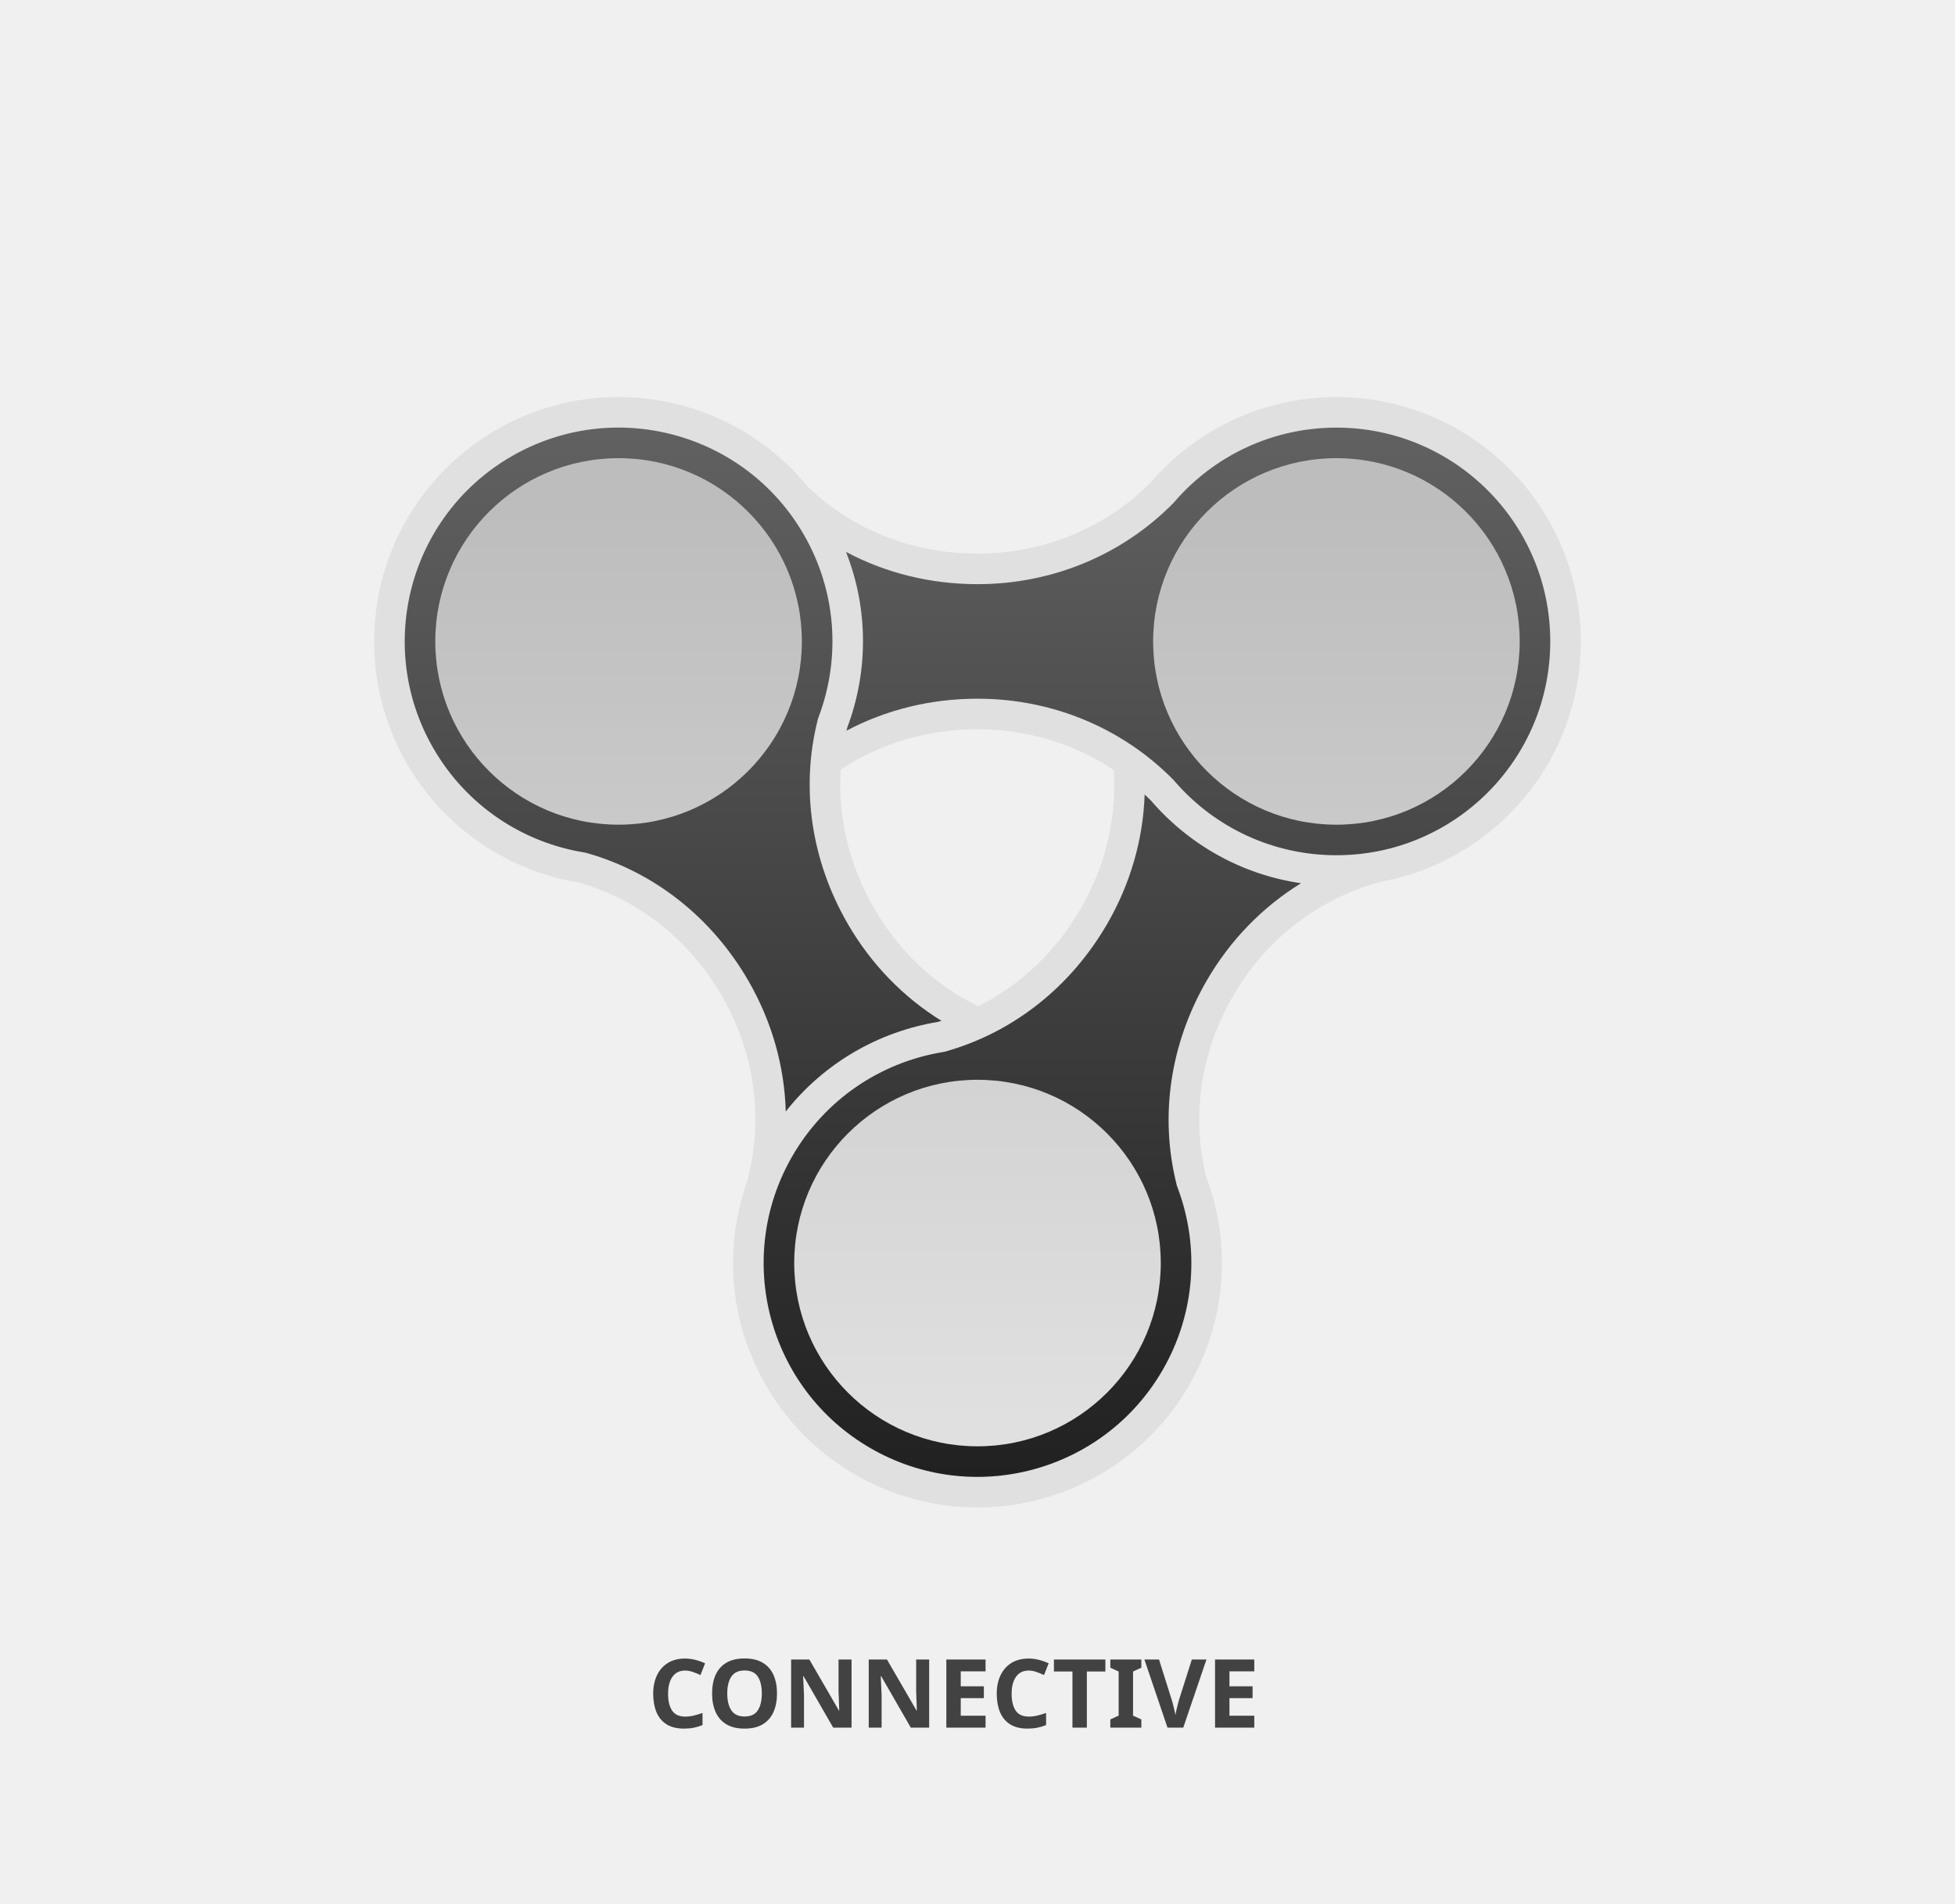
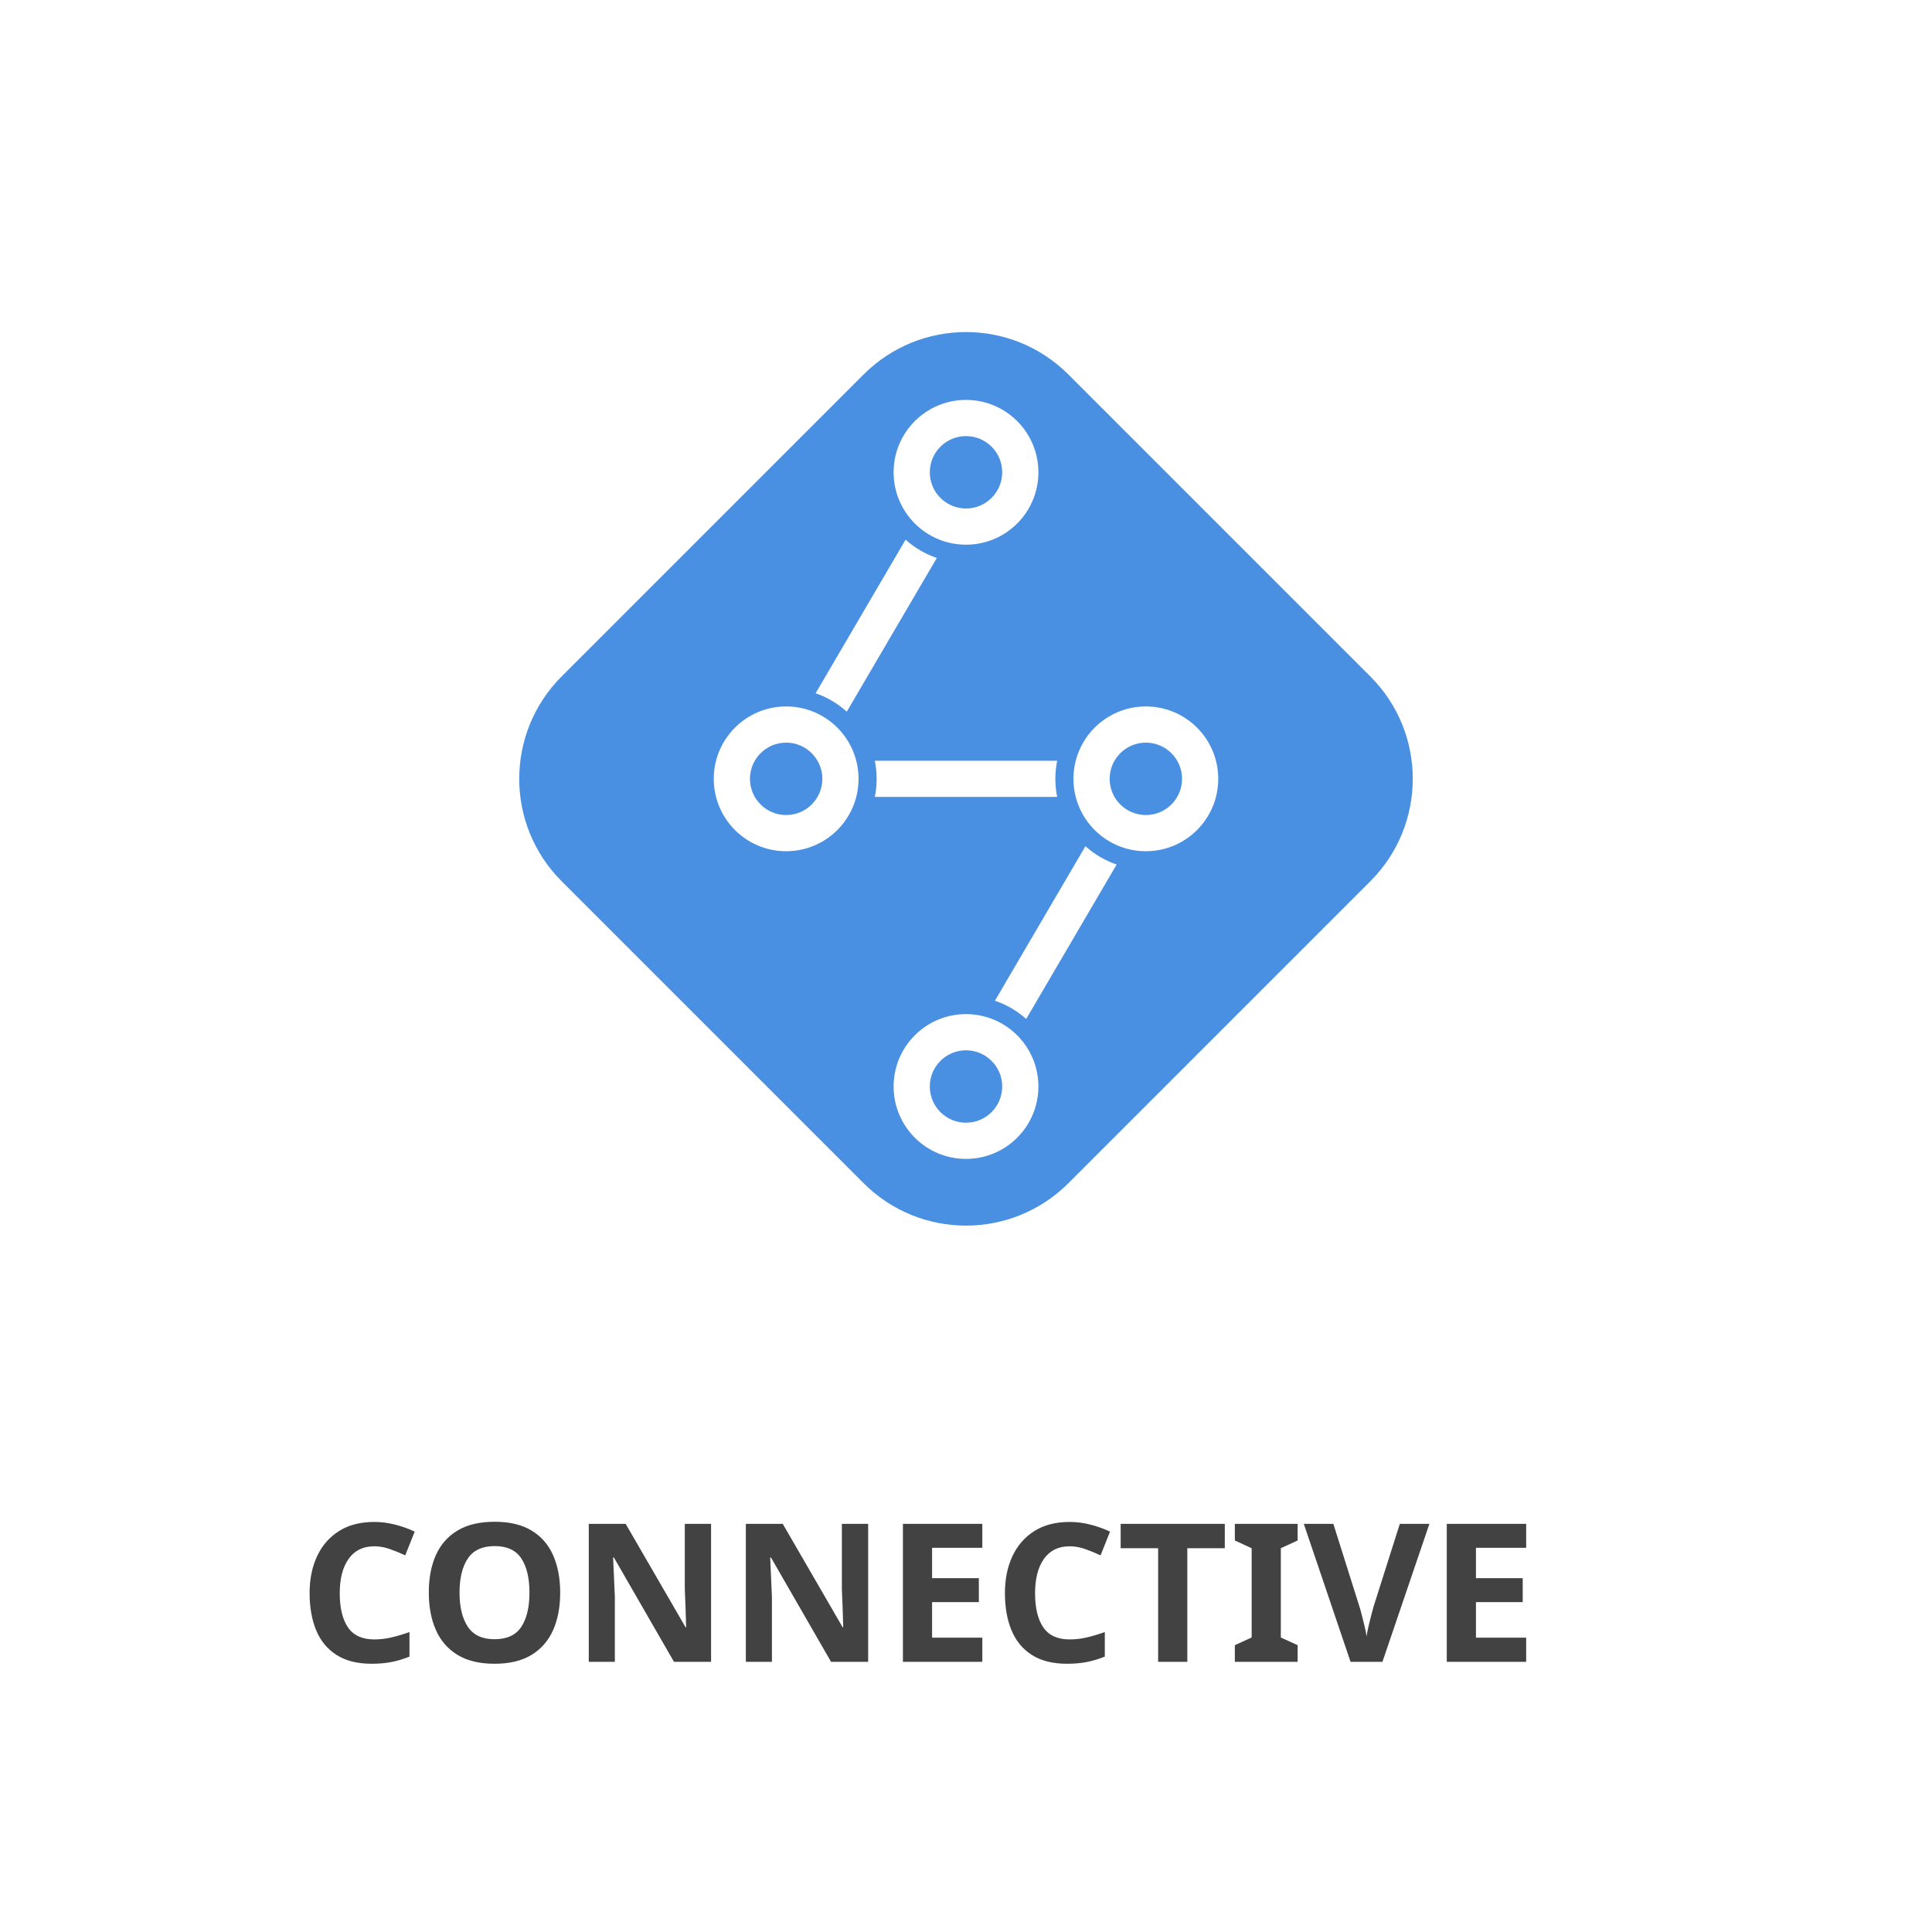
- <svg xmlns="http://www.w3.org/2000/svg" width="1024px" height="997px" viewBox="0 0 1024 997" version="1.1">
+ <svg xmlns="http://www.w3.org/2000/svg" width="1280px" height="1280px" viewBox="0 0 1280 1280" version="1.1">
  <defs>
    <linearGradient x1="50%" y1="0%" x2="50%" y2="100%" id="linearGradient-1">
-       <stop stop-color="#616161" offset="0%" />
-       <stop stop-color="#212121" offset="100%" />
-     </linearGradient>
-     <linearGradient x1="50%" y1="4.859%" x2="50%" y2="97.628%" id="linearGradient-2">
-       <stop stop-color="#BDBDBD" offset="0%" />
-       <stop stop-color="#E0E0E0" offset="100%" />
+       <stop stop-color="#4A90E2" offset="0%" />
+       <stop stop-color="#4A90E2" offset="97.566%" />
    </linearGradient>
  </defs>
-   <g id="logo-light" stroke="none" stroke-width="1" fill="none" fill-rule="evenodd">
-     <path d="M512.334,527.113 C534.192,516.195 552.956,498.687 566.163,475.813 C579.374,452.93 584.939,427.79 583.366,403.339 C562.977,389.751 538.423,382 512,382 C485.453,382 460.794,389.572 440.348,403.172 C438.792,427.679 444.563,452.822 457.837,475.813 C471.116,498.812 490.23,516.26 512.334,527.113 Z M391.246,619.101 C399.857,587.357 395.909,552.55 378.163,521.813 C360.896,491.906 334.131,471.172 303.368,462.346 C287.626,459.795 272.845,454.372 259.583,446.633 C244.392,437.808 230.854,425.754 220.101,410.775 C211.161,398.376 204.387,384.312 200.331,369.137 C196.258,353.976 195.092,338.418 196.63,323.218 C198.466,304.696 204.251,287.336 213.13,271.989 C221.981,256.627 234.124,242.937 249.246,232.085 C261.64,223.153 275.697,216.384 290.863,212.331 C306.024,208.258 321.582,207.092 336.782,208.63 C355.304,210.466 372.664,216.251 388.011,225.13 C401.18,232.717 413.12,242.723 423.097,254.952 C446.122,277.183 477.464,290 512,290 C547.492,290 579.61,276.015 602.796,252.686 C612.376,241.483 623.643,232.243 635.989,225.13 C651.336,216.251 668.696,210.466 687.218,208.63 C702.418,207.092 717.976,208.258 733.137,212.331 C748.303,216.384 762.36,223.153 774.754,232.085 C789.876,242.937 802.019,256.627 810.87,271.989 C819.749,287.336 825.534,304.696 827.37,323.218 C828.908,338.418 827.742,353.976 823.669,369.137 C819.616,384.303 812.847,398.36 803.915,410.754 C793.063,425.876 779.373,438.019 764.011,446.87 C751.677,454.006 738.043,459.143 723.55,461.838 C691.753,470.253 663.583,491.076 645.837,521.813 C628.571,551.719 623.997,585.266 631.735,616.32 C637.397,631.229 640.091,646.741 640.02,662.096 C639.972,679.664 636.302,697.416 628.707,714.217 C622.439,728.159 613.646,741.058 602.532,752.158 C591.439,763.265 578.548,772.054 564.616,778.322 C547.657,785.993 529.73,789.663 512,789.647 C494.27,789.663 476.343,785.993 459.384,778.322 C445.452,772.054 432.561,763.265 421.468,752.158 C410.36,741.064 401.571,728.174 395.304,714.241 C387.633,697.283 383.962,679.355 383.979,661.626 C383.965,647.377 386.334,633 391.246,619.101 L391.246,619.101 Z" id="Shape" fill="#E0E0E0" fill-rule="nonzero" />
-     <path d="M599.549,416.162 C600.72,417.259 601.871,418.378 603,419.52 C622.662,442.334 650.235,458.137 681.461,462.667 C661.361,475.039 644.314,492.452 631.981,513.813 C612.84,546.965 607.346,584.792 616.248,620.345 L616.472,621.236 L616.795,622.096 C628.548,653.316 625.993,688.183 608.995,717.626 C578.067,771.194 509.569,789.548 456,758.62 C402.431,727.692 384.077,659.194 415.005,605.626 C432.004,576.183 460.922,556.536 493.835,551.105 L494.741,550.955 L495.624,550.703 C530.867,540.636 560.879,516.964 580.019,483.813 C592.217,462.685 598.764,439.494 599.549,416.162 L599.549,416.162 Z M443.383,382.761 C443.508,382.229 443.638,381.697 443.771,381.166 C454.706,352.118 455.055,319.307 443.115,289.095 C463.78,300.113 487.313,306 512,306 C551.18,306 587.68,290.717 614.375,263.733 L614.761,263.342 L615.12,262.925 C636.281,238.371 666.957,224 700,224 C761.856,224 812,274.144 812,336 C812,397.856 761.856,448 700,448 C666.957,448 636.281,433.629 615.12,409.075 L614.761,408.658 L614.375,408.267 C587.68,381.283 551.18,366 512,366 C487.419,366 463.983,371.836 443.383,382.761 Z M493.135,534.757 C492.501,534.949 491.866,535.136 491.229,535.318 C460.48,540.393 431.78,556.608 411.573,582.236 C410.908,558.644 404.352,535.174 392.019,513.813 C372.879,480.661 342.867,456.989 307.625,446.922 L306.742,446.67 L305.836,446.52 C272.923,441.088 244.004,421.442 227.005,392 C196.077,338.431 214.431,269.933 268,239.005 C321.569,208.077 390.067,226.431 420.995,280 C437.994,309.443 440.549,344.31 428.797,375.529 L428.473,376.388 L428.25,377.279 C419.347,412.834 424.841,450.661 443.981,483.813 C456.247,505.058 473.177,522.398 493.135,534.757 Z" id="Combined-Shape" fill="url(#linearGradient-1)" fill-rule="nonzero" />
-     <path d="M700,432 C646.981,432 604,389.019 604,336 C604,282.981 646.981,240 700,240 C753.019,240 796,282.981 796,336 C796,389.019 753.019,432 700,432 Z M324,432 C270.981,432 228,389.019 228,336 C228,282.981 270.981,240 324,240 C377.019,240 420,282.981 420,336 C420,389.019 377.019,432 324,432 Z M512,757.626 C458.981,757.626 416,714.645 416,661.626 C416,608.606 458.981,565.626 512,565.626 C565.019,565.626 608,608.606 608,661.626 C608,714.645 565.019,757.626 512,757.626 Z" id="Shape" fill="url(#linearGradient-2)" fill-rule="nonzero" />
-     <text id="CONNECTIVE-Copy" font-family="Futura-Bold, Futura" font-size="50" font-weight="bold" fill="#424242">
-       <tspan x="339.225" y="905">CONNECTIVE</tspan>
+   <g id="logo-type-light" stroke="none" stroke-width="1" fill="none" fill-rule="evenodd">
+     <rect fill="#FFFFFF" x="0" y="0" width="1280" height="1280" />
+     <path d="M572.172,248.095 C609.632,210.635 670.368,210.635 707.828,248.095 L907.905,448.172 C945.365,485.632 945.365,546.368 907.905,583.828 L707.828,783.905 C670.368,821.365 609.632,821.365 572.172,783.905 L372.095,583.828 C334.635,546.368 334.635,485.632 372.095,448.172 L572.172,248.095 Z M561.02,471.5 L620.653,369.674 C612.928,367.041 605.912,362.876 599.968,357.541 L540.374,459.3 C548.09,461.957 555.093,466.145 561.02,471.5 Z M679.888,675.08 L739.809,572.762 C732.083,570.13 725.067,565.965 719.123,560.629 L659.164,663.014 C666.899,665.621 673.928,669.764 679.888,675.08 Z M700.402,504.01 L579.598,504.01 C580.384,507.884 580.797,511.894 580.797,516 C580.797,520.106 580.384,524.116 579.598,527.99 L700.402,527.99 C699.616,524.116 699.203,520.106 699.203,516 C699.203,511.894 699.616,507.884 700.402,504.01 Z M640,360.873 C666.489,360.873 687.962,339.4 687.962,312.912 C687.962,286.423 666.489,264.95 640,264.95 C613.511,264.95 592.038,286.423 592.038,312.912 C592.038,339.4 613.511,360.873 640,360.873 Z M640,336.892 C626.756,336.892 616.019,326.156 616.019,312.912 C616.019,299.667 626.756,288.931 640,288.931 C653.244,288.931 663.981,299.667 663.981,312.912 C663.981,326.156 653.244,336.892 640,336.892 Z M520.845,563.962 C547.333,563.962 568.807,542.489 568.807,516 C568.807,489.511 547.333,468.038 520.845,468.038 C494.356,468.038 472.883,489.511 472.883,516 C472.883,542.489 494.356,563.962 520.845,563.962 Z M520.845,539.981 C507.601,539.981 496.864,529.244 496.864,516 C496.864,502.756 507.601,492.019 520.845,492.019 C534.089,492.019 544.826,502.756 544.826,516 C544.826,529.244 534.089,539.981 520.845,539.981 Z M759.155,563.962 C785.644,563.962 807.117,542.489 807.117,516 C807.117,489.511 785.644,468.038 759.155,468.038 C732.667,468.038 711.193,489.511 711.193,516 C711.193,542.489 732.667,563.962 759.155,563.962 Z M759.155,539.981 C745.911,539.981 735.174,529.244 735.174,516 C735.174,502.756 745.911,492.019 759.155,492.019 C772.399,492.019 783.136,502.756 783.136,516 C783.136,529.244 772.399,539.981 759.155,539.981 Z M640,767.8 C666.489,767.8 687.962,746.326 687.962,719.838 C687.962,693.349 666.489,671.876 640,671.876 C613.511,671.876 592.038,693.349 592.038,719.838 C592.038,746.326 613.511,767.8 640,767.8 Z M640,743.819 C626.756,743.819 616.019,733.082 616.019,719.838 C616.019,706.594 626.756,695.857 640,695.857 C653.244,695.857 663.981,706.594 663.981,719.838 C663.981,733.082 653.244,743.819 640,743.819 Z" id="Shape" fill="url(#linearGradient-1)" fill-rule="nonzero" />
+     <text id="CONNECTIVE" font-family="Futura-Bold, Futura" font-size="128" font-weight="bold" fill="#424242">
+       <tspan x="197.696" y="1101">CONNECTIVE</tspan>
    </text>
  </g>
</svg>
